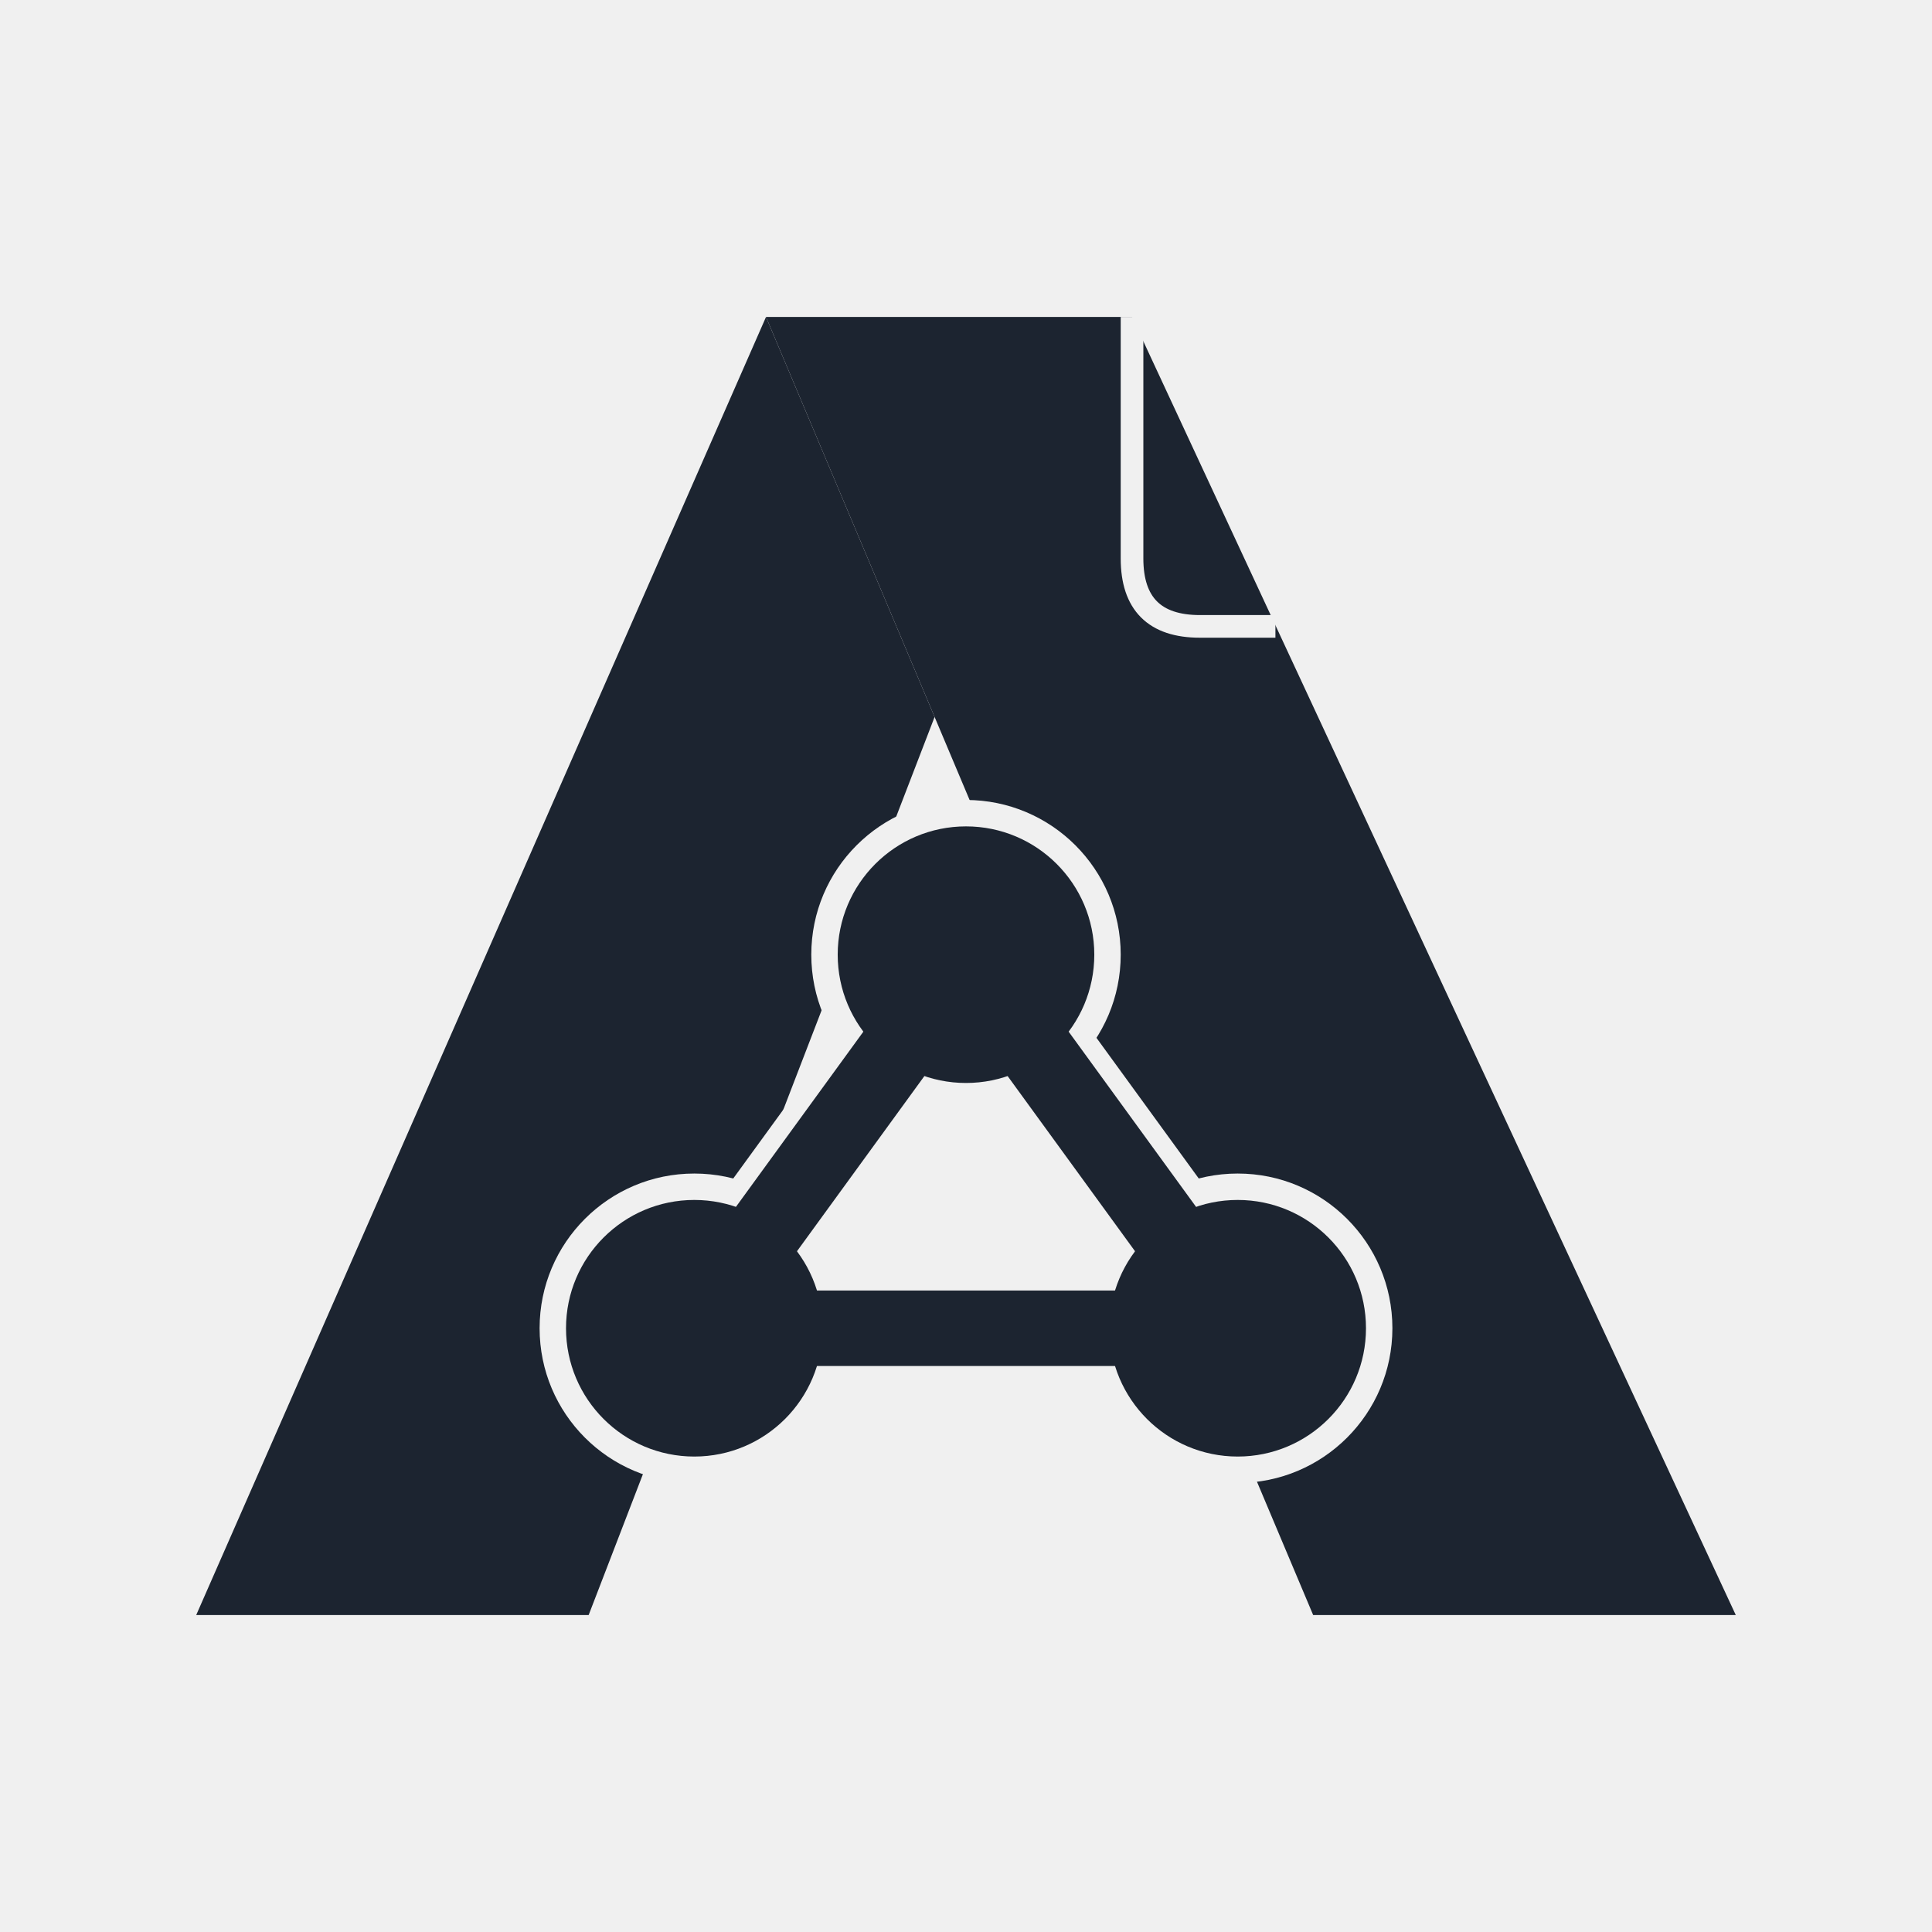
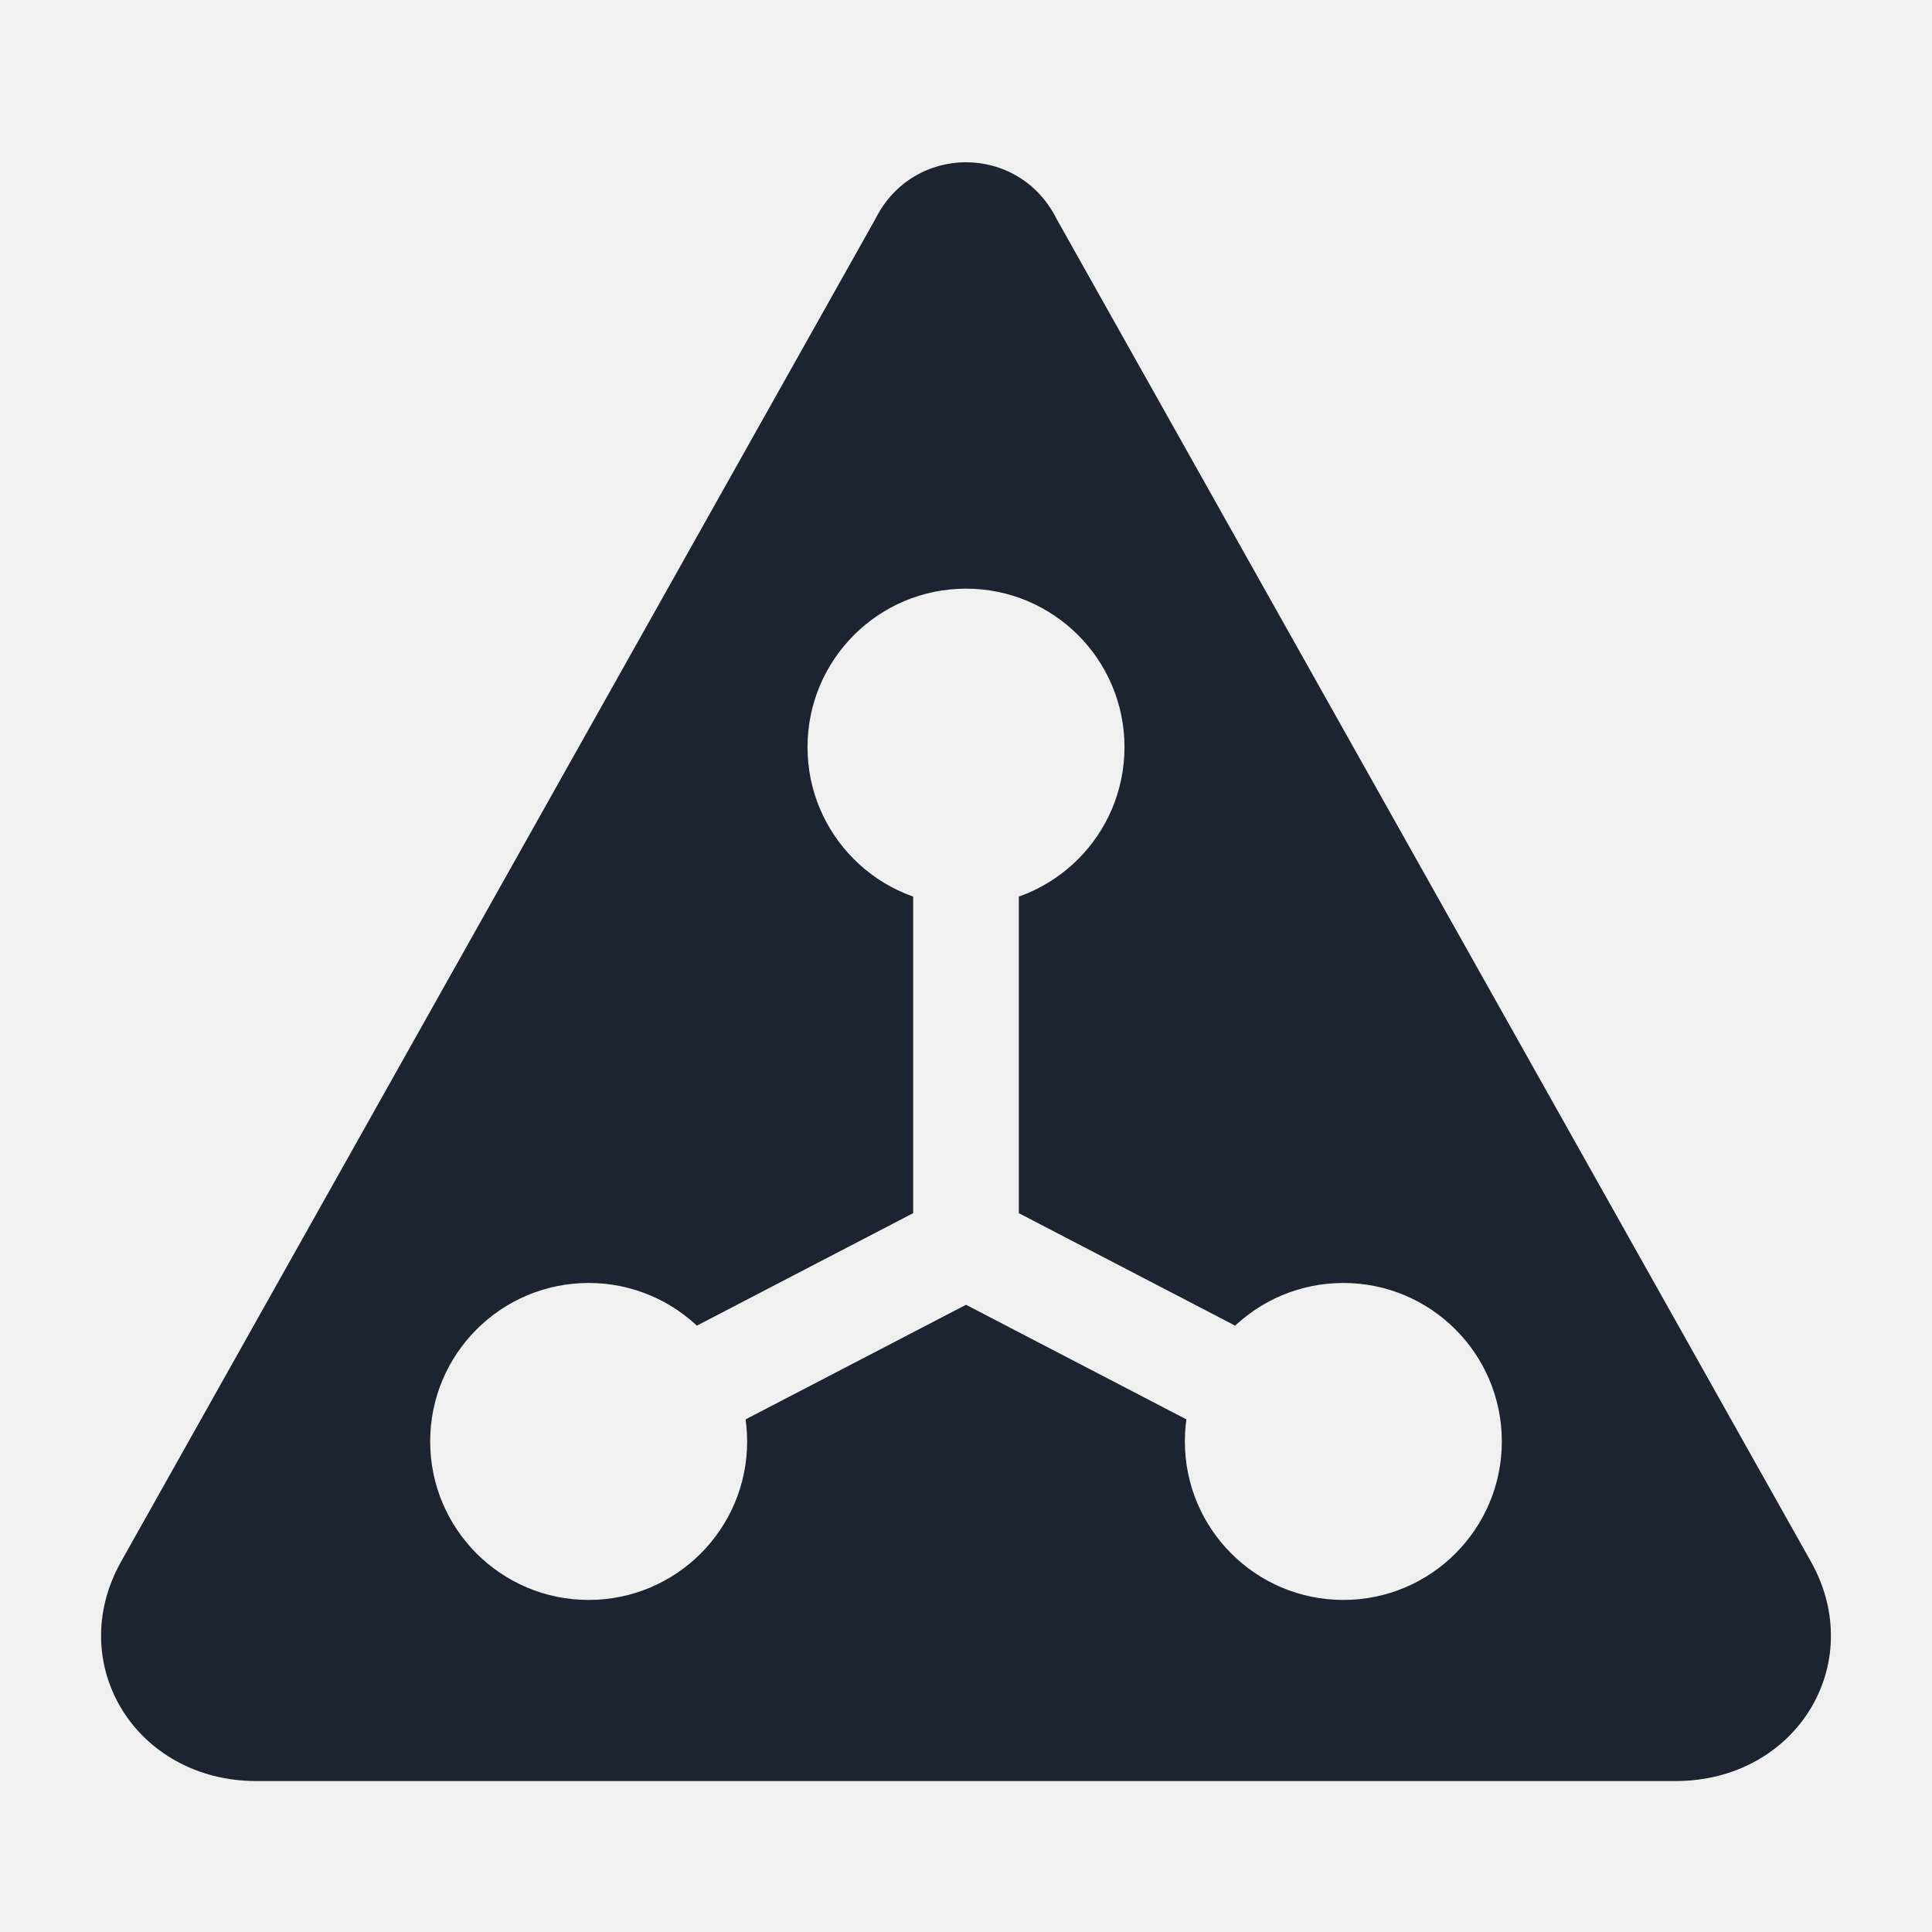
<svg xmlns="http://www.w3.org/2000/svg" role="img" viewBox="0 0 512 512" width="2048" height="2048">
  <defs>
    <mask id="mark-separation" maskUnits="userSpaceOnUse" x="0" y="0" width="512" height="512">
      <rect width="512" height="512" fill="white" />
-       <path d="M256 253 L184 352 L328 352 Z" fill="none" stroke="black" stroke-width="30" stroke-linejoin="round" />
-       <circle cx="256" cy="253" r="41" fill="black" />
-       <circle cx="184" cy="352" r="41" fill="black" />
-       <circle cx="328" cy="352" r="41" fill="black" />
-       <path d="M300 84 V148 Q300 166 318 166 H338" fill="none" stroke="black" stroke-width="6" />
+       <path d="M256 198 V330 L156 382 M256 330 L356 382" fill="none" stroke="black" stroke-width="28" stroke-linecap="round" stroke-linejoin="round" />
+       <circle cx="256" cy="198" r="42" fill="black" />
+       <circle cx="156" cy="382" r="42" fill="black" />
+       <circle cx="356" cy="382" r="42" fill="black" />
    </mask>
  </defs>
-   <g fill="#1c2430" mask="url(#mark-separation)">
-     <path d="M52 428 L203 84 L247.68 190 L156 428 Z" />
-     <path d="M203 84 H300 L460 428 H348 Z" />
-   </g>
-   <g fill="#1c2430" stroke="#1c2430">
-     <path d="M256 253 L184 352 L328 352 Z" fill="none" stroke-width="20" stroke-linejoin="round" />
-     <circle cx="256" cy="253" r="34" stroke="none" />
-     <circle cx="184" cy="352" r="34" stroke="none" />
-     <circle cx="328" cy="352" r="34" stroke="none" />
-   </g>
+   <path d="M232 58 C242 38 270 38 280 58 L480 414     C495 441 476 472 444 472 H68 C36 472 17 441 32 414 Z" fill="#1c2430" mask="url(#mark-separation)" />
</svg>
